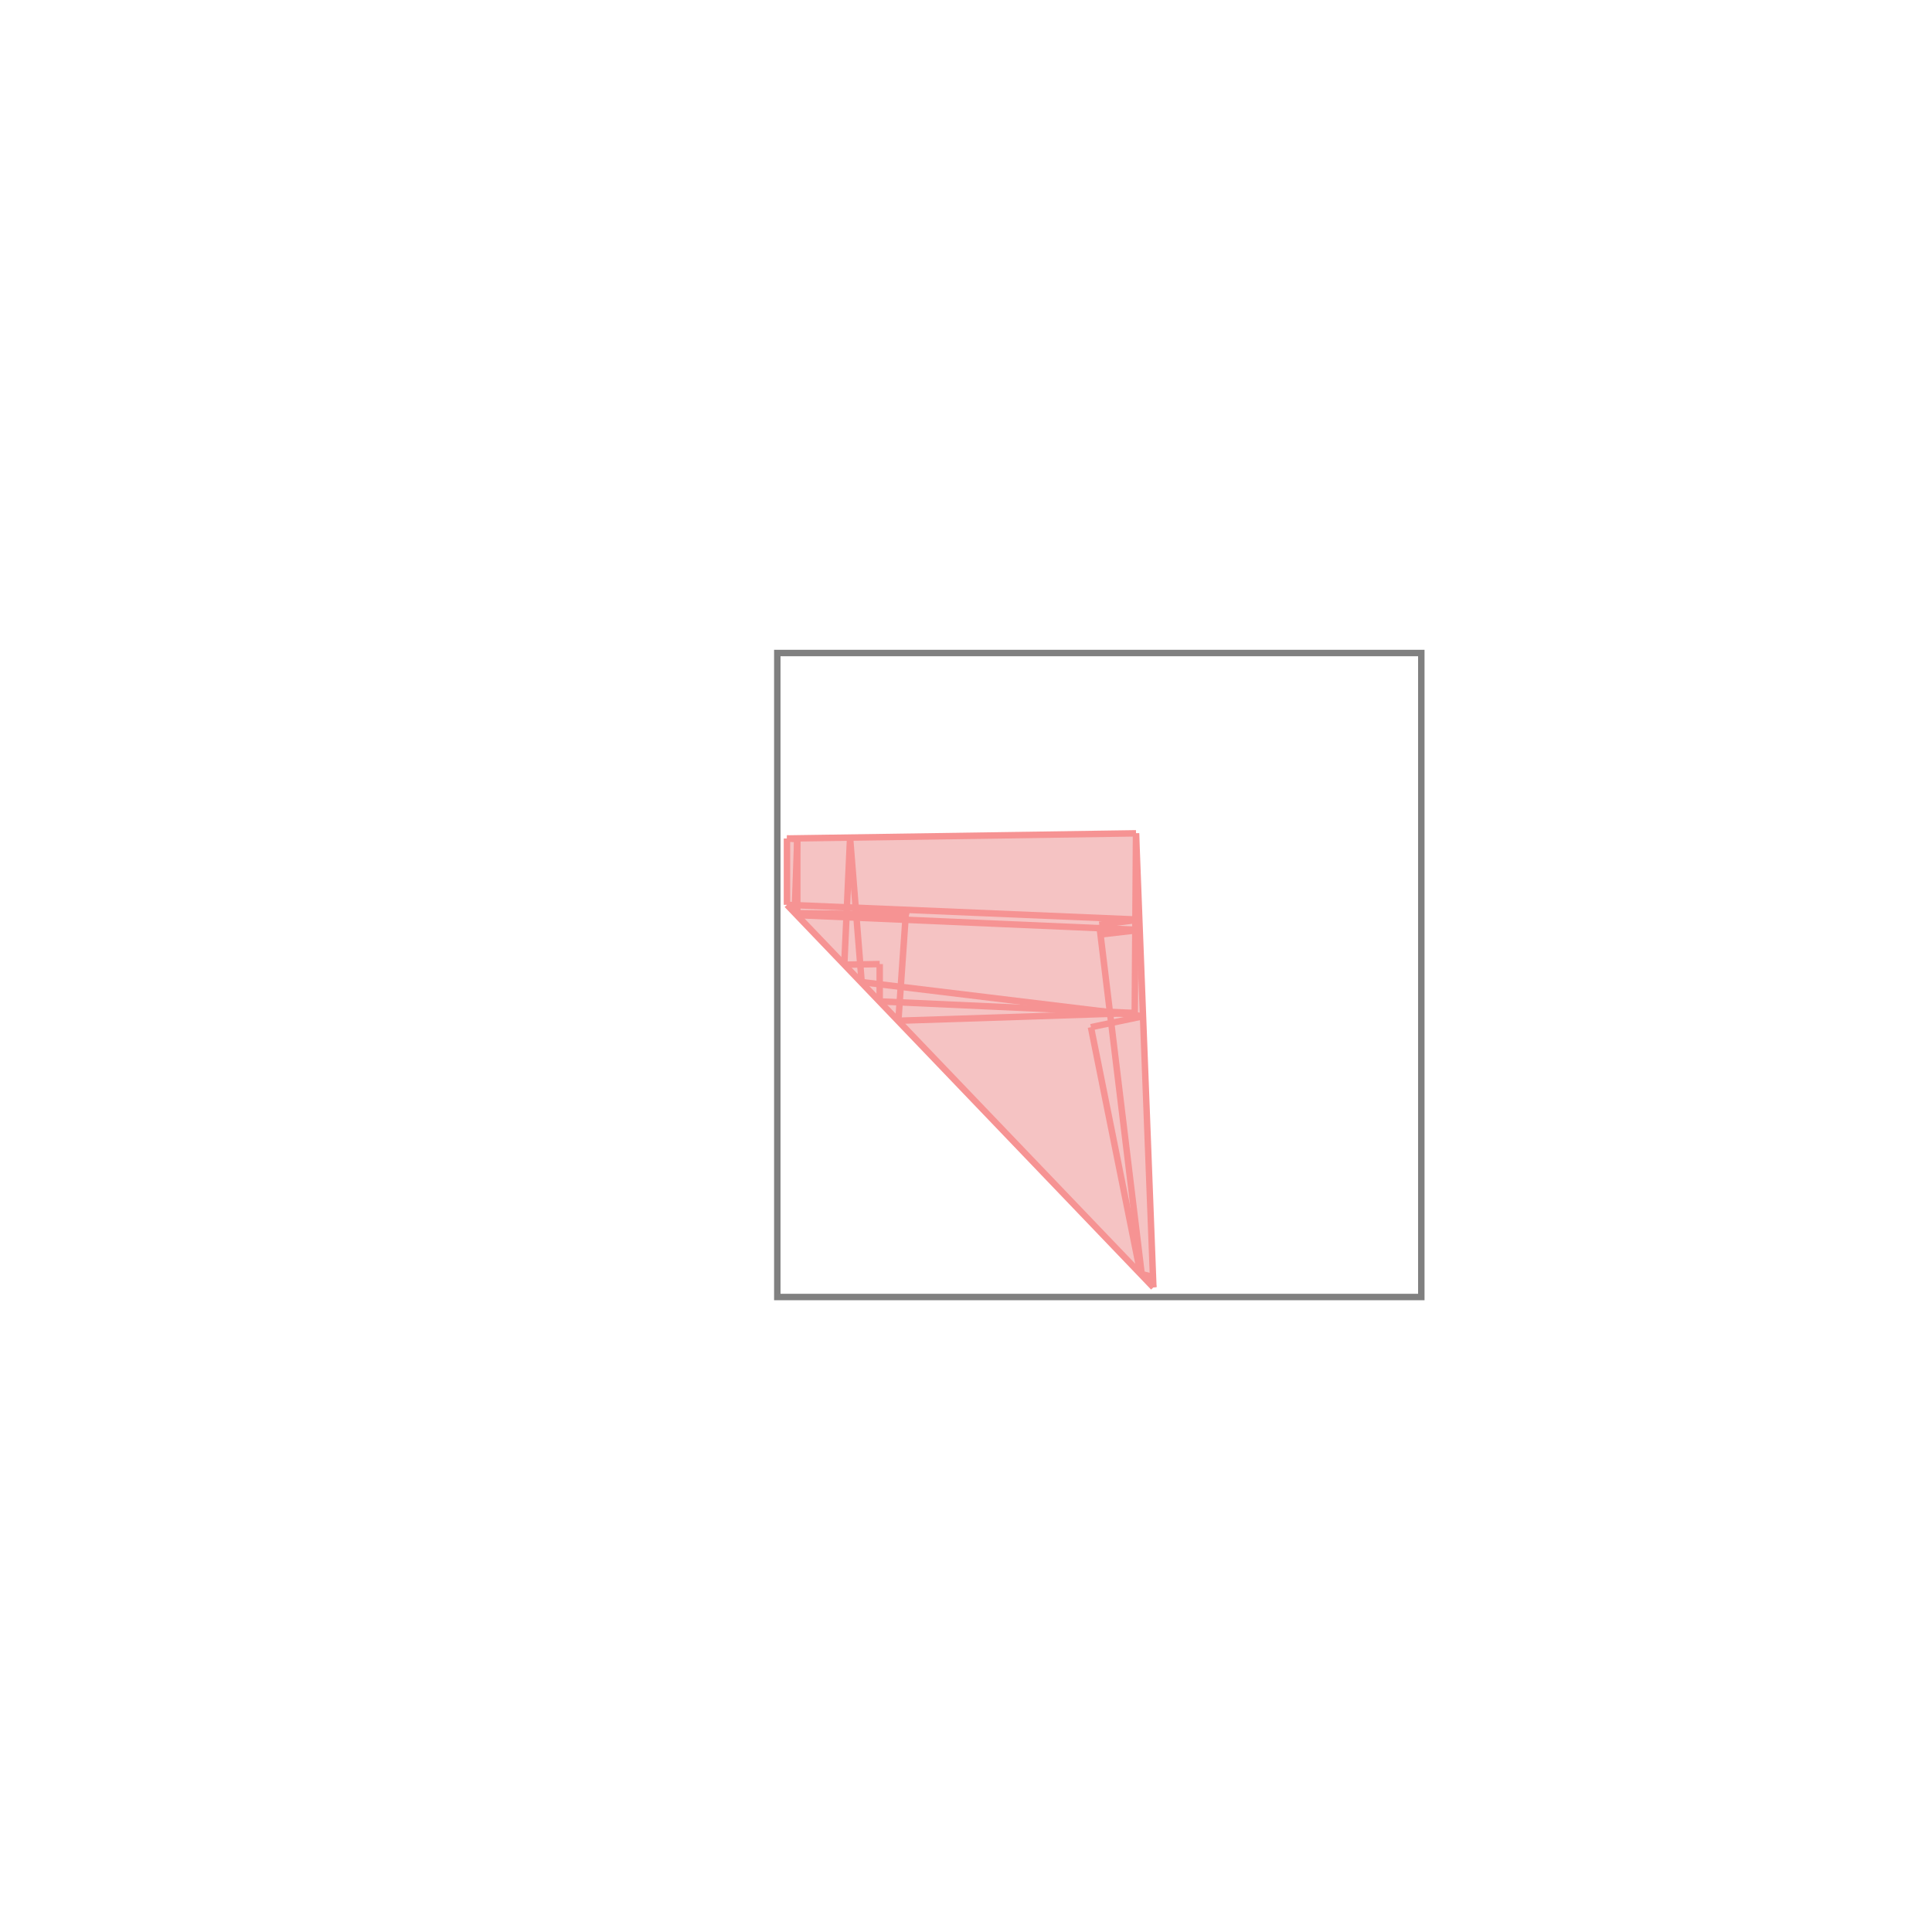
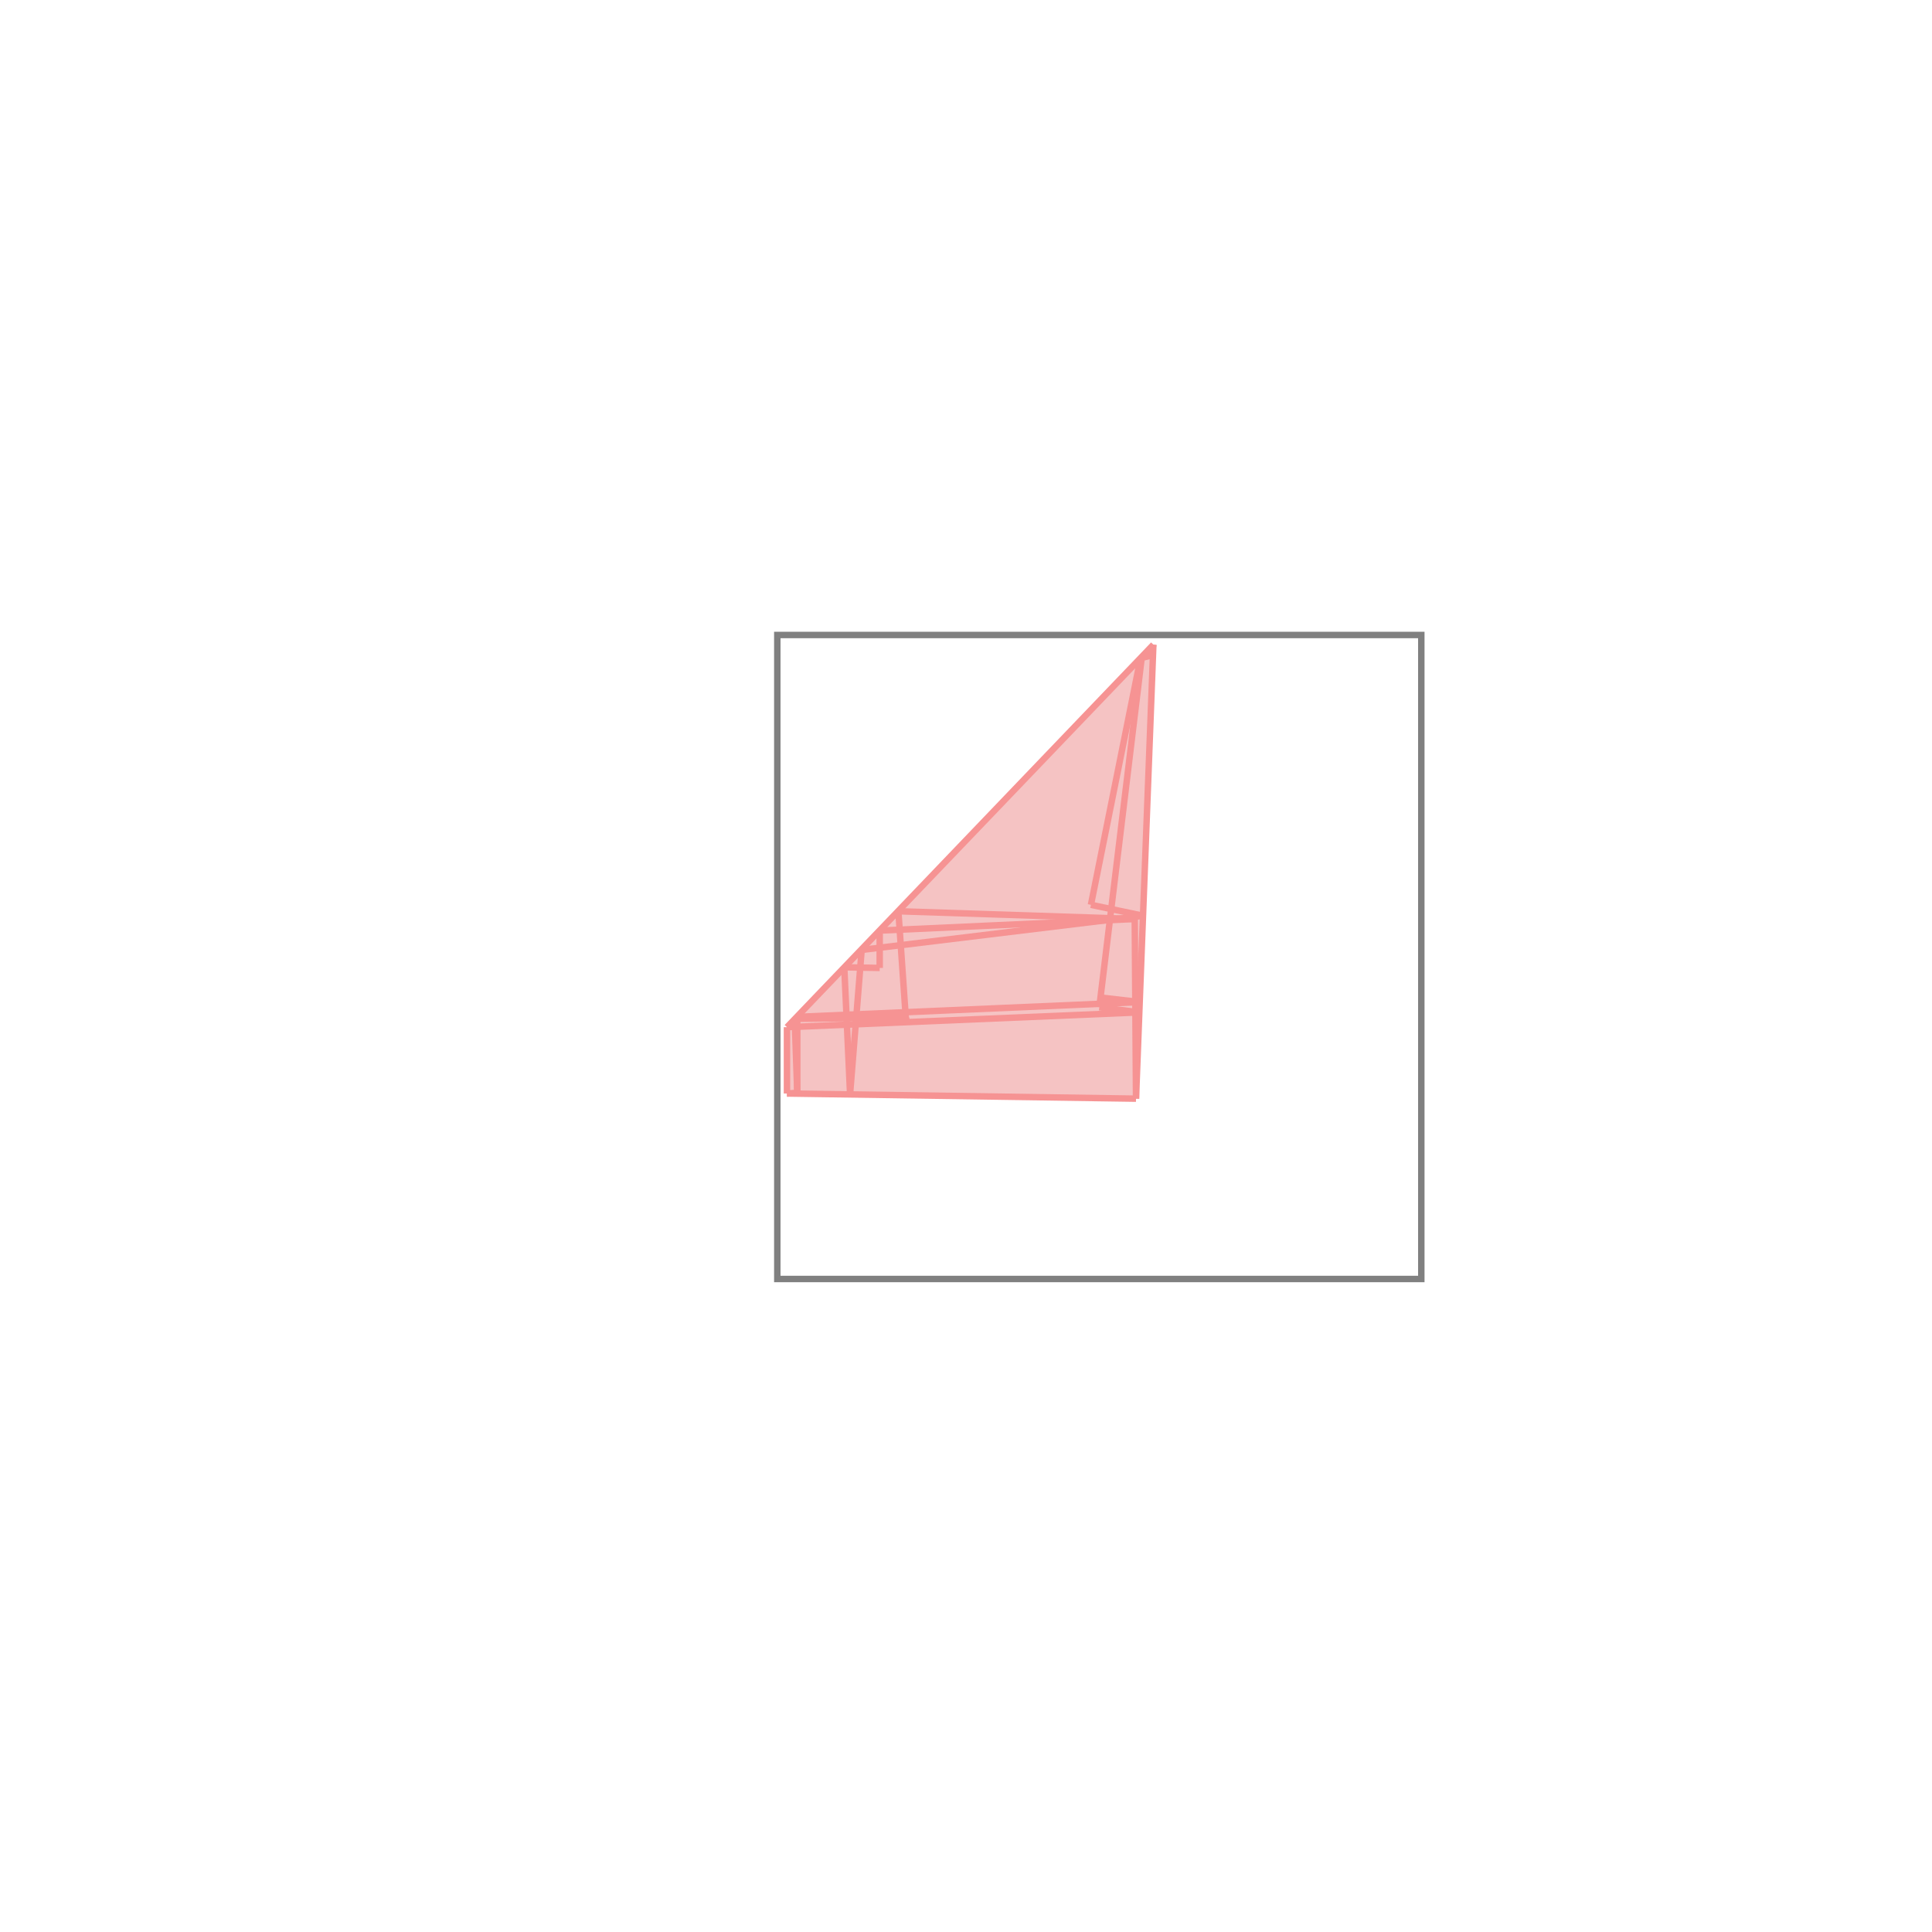
<svg xmlns="http://www.w3.org/2000/svg" viewBox="-1.5 -1.5 3 3">
-   <path d="M0.264 -0.206 L0.291 0.499 L-0.278 -0.095 L-0.278 -0.198 z " fill="rgb(245,195,195)" />
-   <path d="M-0.293 -0.486 L0.707 -0.486 L0.707 0.514 L-0.293 0.514  z" fill="none" stroke="rgb(128,128,128)" stroke-width="0.01" />
-   <line x1="0.287" y1="0.484" x2="0.291" y2="0.499" style="stroke:rgb(246,147,147);stroke-width:0.01" />
-   <line x1="0.194" y1="0.095" x2="0.271" y2="0.478" style="stroke:rgb(246,147,147);stroke-width:0.01" />
-   <line x1="0.207" y1="-0.064" x2="0.273" y2="0.48" style="stroke:rgb(246,147,147);stroke-width:0.01" />
-   <line x1="0.264" y1="-0.206" x2="0.291" y2="0.499" style="stroke:rgb(246,147,147);stroke-width:0.01" />
-   <line x1="-0.18" y1="-0.199" x2="-0.162" y2="0.025" style="stroke:rgb(246,147,147);stroke-width:0.01" />
-   <line x1="-0.134" y1="-0.003" x2="-0.134" y2="0.055" style="stroke:rgb(246,147,147);stroke-width:0.01" />
-   <line x1="-0.278" y1="-0.198" x2="-0.278" y2="-0.095" style="stroke:rgb(246,147,147);stroke-width:0.01" />
-   <line x1="-0.262" y1="-0.197" x2="-0.262" y2="-0.079" style="stroke:rgb(246,147,147);stroke-width:0.01" />
-   <line x1="-0.262" y1="-0.197" x2="-0.266" y2="-0.082" style="stroke:rgb(246,147,147);stroke-width:0.01" />
-   <line x1="-0.093" y1="-0.087" x2="-0.093" y2="-0.08" style="stroke:rgb(246,147,147);stroke-width:0.01" />
-   <line x1="0.264" y1="-0.206" x2="0.262" y2="0.073" style="stroke:rgb(246,147,147);stroke-width:0.01" />
-   <line x1="-0.18" y1="-0.199" x2="-0.189" y2="-0.002" style="stroke:rgb(246,147,147);stroke-width:0.01" />
-   <line x1="-0.093" y1="-0.087" x2="-0.105" y2="0.085" style="stroke:rgb(246,147,147);stroke-width:0.01" />
-   <line x1="-0.278" y1="-0.095" x2="0.291" y2="0.499" style="stroke:rgb(246,147,147);stroke-width:0.01" />
-   <line x1="-0.278" y1="-0.198" x2="-0.262" y2="-0.197" style="stroke:rgb(246,147,147);stroke-width:0.01" />
-   <line x1="0.264" y1="-0.206" x2="-0.278" y2="-0.198" style="stroke:rgb(246,147,147);stroke-width:0.01" />
-   <line x1="-0.278" y1="-0.095" x2="0.269" y2="-0.072" style="stroke:rgb(246,147,147);stroke-width:0.01" />
-   <line x1="-0.266" y1="-0.082" x2="-0.093" y2="-0.08" style="stroke:rgb(246,147,147);stroke-width:0.01" />
-   <line x1="-0.262" y1="-0.079" x2="0.27" y2="-0.056" style="stroke:rgb(246,147,147);stroke-width:0.01" />
-   <line x1="0.269" y1="-0.072" x2="0.207" y2="-0.064" style="stroke:rgb(246,147,147);stroke-width:0.01" />
-   <line x1="-0.134" y1="-0.003" x2="-0.189" y2="-0.002" style="stroke:rgb(246,147,147);stroke-width:0.01" />
-   <line x1="-0.162" y1="0.025" x2="0.275" y2="0.078" style="stroke:rgb(246,147,147);stroke-width:0.01" />
-   <line x1="0.27" y1="-0.056" x2="0.209" y2="-0.049" style="stroke:rgb(246,147,147);stroke-width:0.01" />
-   <line x1="-0.134" y1="0.055" x2="0.262" y2="0.073" style="stroke:rgb(246,147,147);stroke-width:0.01" />
-   <line x1="0.262" y1="0.073" x2="-0.105" y2="0.085" style="stroke:rgb(246,147,147);stroke-width:0.01" />
-   <line x1="0.275" y1="0.078" x2="0.194" y2="0.095" style="stroke:rgb(246,147,147);stroke-width:0.01" />
-   <line x1="0.271" y1="0.478" x2="0.291" y2="0.483" style="stroke:rgb(246,147,147);stroke-width:0.01" />
-   <line x1="0.273" y1="0.48" x2="0.291" y2="0.483" style="stroke:rgb(246,147,147);stroke-width:0.01" />
-   <line x1="0.291" y1="0.483" x2="0.287" y2="0.484" style="stroke:rgb(246,147,147);stroke-width:0.01" />
-   <line x1="0.291" y1="0.483" x2="0.287" y2="0.484" style="stroke:rgb(246,147,147);stroke-width:0.01" />
+   <g transform="scale(1, -1)">
+     <path d="M0.264 -0.206 L0.291 0.499 L-0.278 -0.095 L-0.278 -0.198 z " fill="rgb(245,195,195)" />
+     <path d="M-0.293 -0.486 L0.707 -0.486 L0.707 0.514 L-0.293 0.514  z" fill="none" stroke="rgb(128,128,128)" stroke-width="0.01" />
+     <line x1="0.287" y1="0.484" x2="0.291" y2="0.499" style="stroke:rgb(246,147,147);stroke-width:0.01" />
+     <line x1="0.194" y1="0.095" x2="0.271" y2="0.478" style="stroke:rgb(246,147,147);stroke-width:0.01" />
+     <line x1="0.207" y1="-0.064" x2="0.273" y2="0.48" style="stroke:rgb(246,147,147);stroke-width:0.01" />
+     <line x1="0.264" y1="-0.206" x2="0.291" y2="0.499" style="stroke:rgb(246,147,147);stroke-width:0.01" />
+     <line x1="-0.18" y1="-0.199" x2="-0.162" y2="0.025" style="stroke:rgb(246,147,147);stroke-width:0.01" />
+     <line x1="-0.134" y1="-0.003" x2="-0.134" y2="0.055" style="stroke:rgb(246,147,147);stroke-width:0.01" />
+     <line x1="-0.278" y1="-0.198" x2="-0.278" y2="-0.095" style="stroke:rgb(246,147,147);stroke-width:0.01" />
+     <line x1="-0.262" y1="-0.197" x2="-0.262" y2="-0.079" style="stroke:rgb(246,147,147);stroke-width:0.01" />
+     <line x1="-0.262" y1="-0.197" x2="-0.266" y2="-0.082" style="stroke:rgb(246,147,147);stroke-width:0.01" />
+     <line x1="-0.093" y1="-0.087" x2="-0.093" y2="-0.08" style="stroke:rgb(246,147,147);stroke-width:0.01" />
+     <line x1="0.264" y1="-0.206" x2="0.262" y2="0.073" style="stroke:rgb(246,147,147);stroke-width:0.01" />
+     <line x1="-0.18" y1="-0.199" x2="-0.189" y2="-0.002" style="stroke:rgb(246,147,147);stroke-width:0.01" />
+     <line x1="-0.093" y1="-0.087" x2="-0.105" y2="0.085" style="stroke:rgb(246,147,147);stroke-width:0.01" />
+     <line x1="-0.278" y1="-0.095" x2="0.291" y2="0.499" style="stroke:rgb(246,147,147);stroke-width:0.01" />
+     <line x1="-0.278" y1="-0.198" x2="-0.262" y2="-0.197" style="stroke:rgb(246,147,147);stroke-width:0.01" />
+     <line x1="0.264" y1="-0.206" x2="-0.278" y2="-0.198" style="stroke:rgb(246,147,147);stroke-width:0.01" />
+     <line x1="-0.278" y1="-0.095" x2="0.269" y2="-0.072" style="stroke:rgb(246,147,147);stroke-width:0.01" />
+     <line x1="-0.266" y1="-0.082" x2="-0.093" y2="-0.08" style="stroke:rgb(246,147,147);stroke-width:0.01" />
+     <line x1="-0.262" y1="-0.079" x2="0.27" y2="-0.056" style="stroke:rgb(246,147,147);stroke-width:0.01" />
+     <line x1="0.269" y1="-0.072" x2="0.207" y2="-0.064" style="stroke:rgb(246,147,147);stroke-width:0.01" />
+     <line x1="-0.134" y1="-0.003" x2="-0.189" y2="-0.002" style="stroke:rgb(246,147,147);stroke-width:0.01" />
+     <line x1="-0.162" y1="0.025" x2="0.275" y2="0.078" style="stroke:rgb(246,147,147);stroke-width:0.01" />
+     <line x1="0.27" y1="-0.056" x2="0.209" y2="-0.049" style="stroke:rgb(246,147,147);stroke-width:0.01" />
+     <line x1="-0.134" y1="0.055" x2="0.262" y2="0.073" style="stroke:rgb(246,147,147);stroke-width:0.01" />
+     <line x1="0.262" y1="0.073" x2="-0.105" y2="0.085" style="stroke:rgb(246,147,147);stroke-width:0.01" />
+     <line x1="0.275" y1="0.078" x2="0.194" y2="0.095" style="stroke:rgb(246,147,147);stroke-width:0.01" />
+     <line x1="0.271" y1="0.478" x2="0.291" y2="0.483" style="stroke:rgb(246,147,147);stroke-width:0.01" />
+     <line x1="0.273" y1="0.48" x2="0.291" y2="0.483" style="stroke:rgb(246,147,147);stroke-width:0.01" />
+     <line x1="0.291" y1="0.483" x2="0.287" y2="0.484" style="stroke:rgb(246,147,147);stroke-width:0.01" />
+     <line x1="0.291" y1="0.483" x2="0.287" y2="0.484" style="stroke:rgb(246,147,147);stroke-width:0.01" />
+   </g>
</svg>
